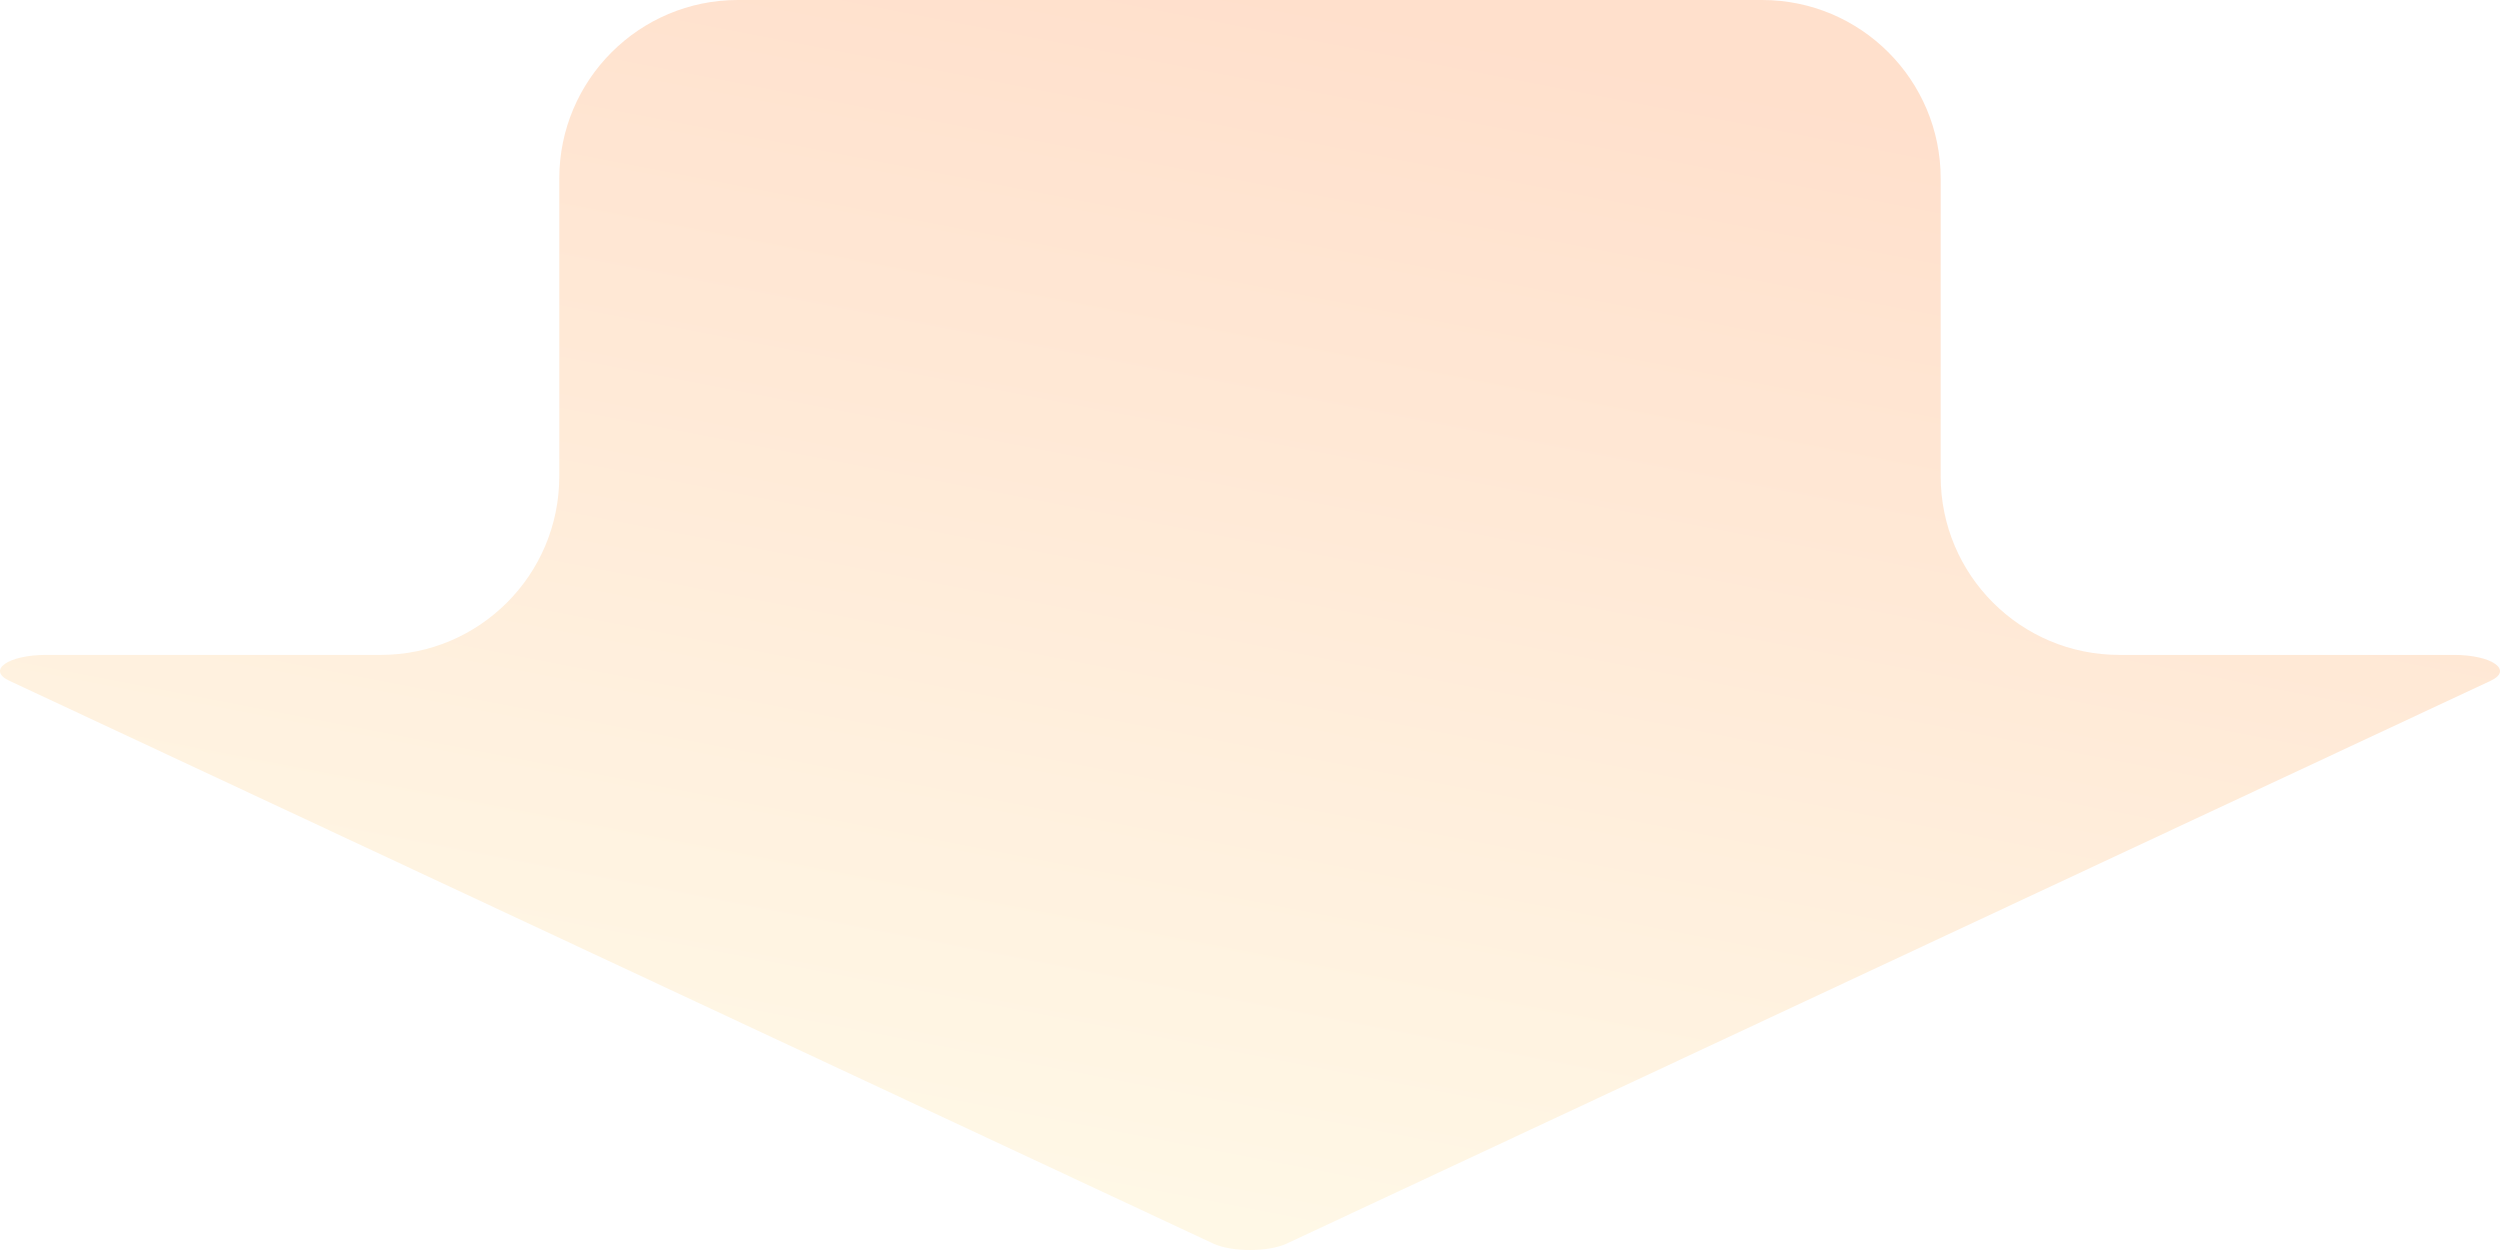
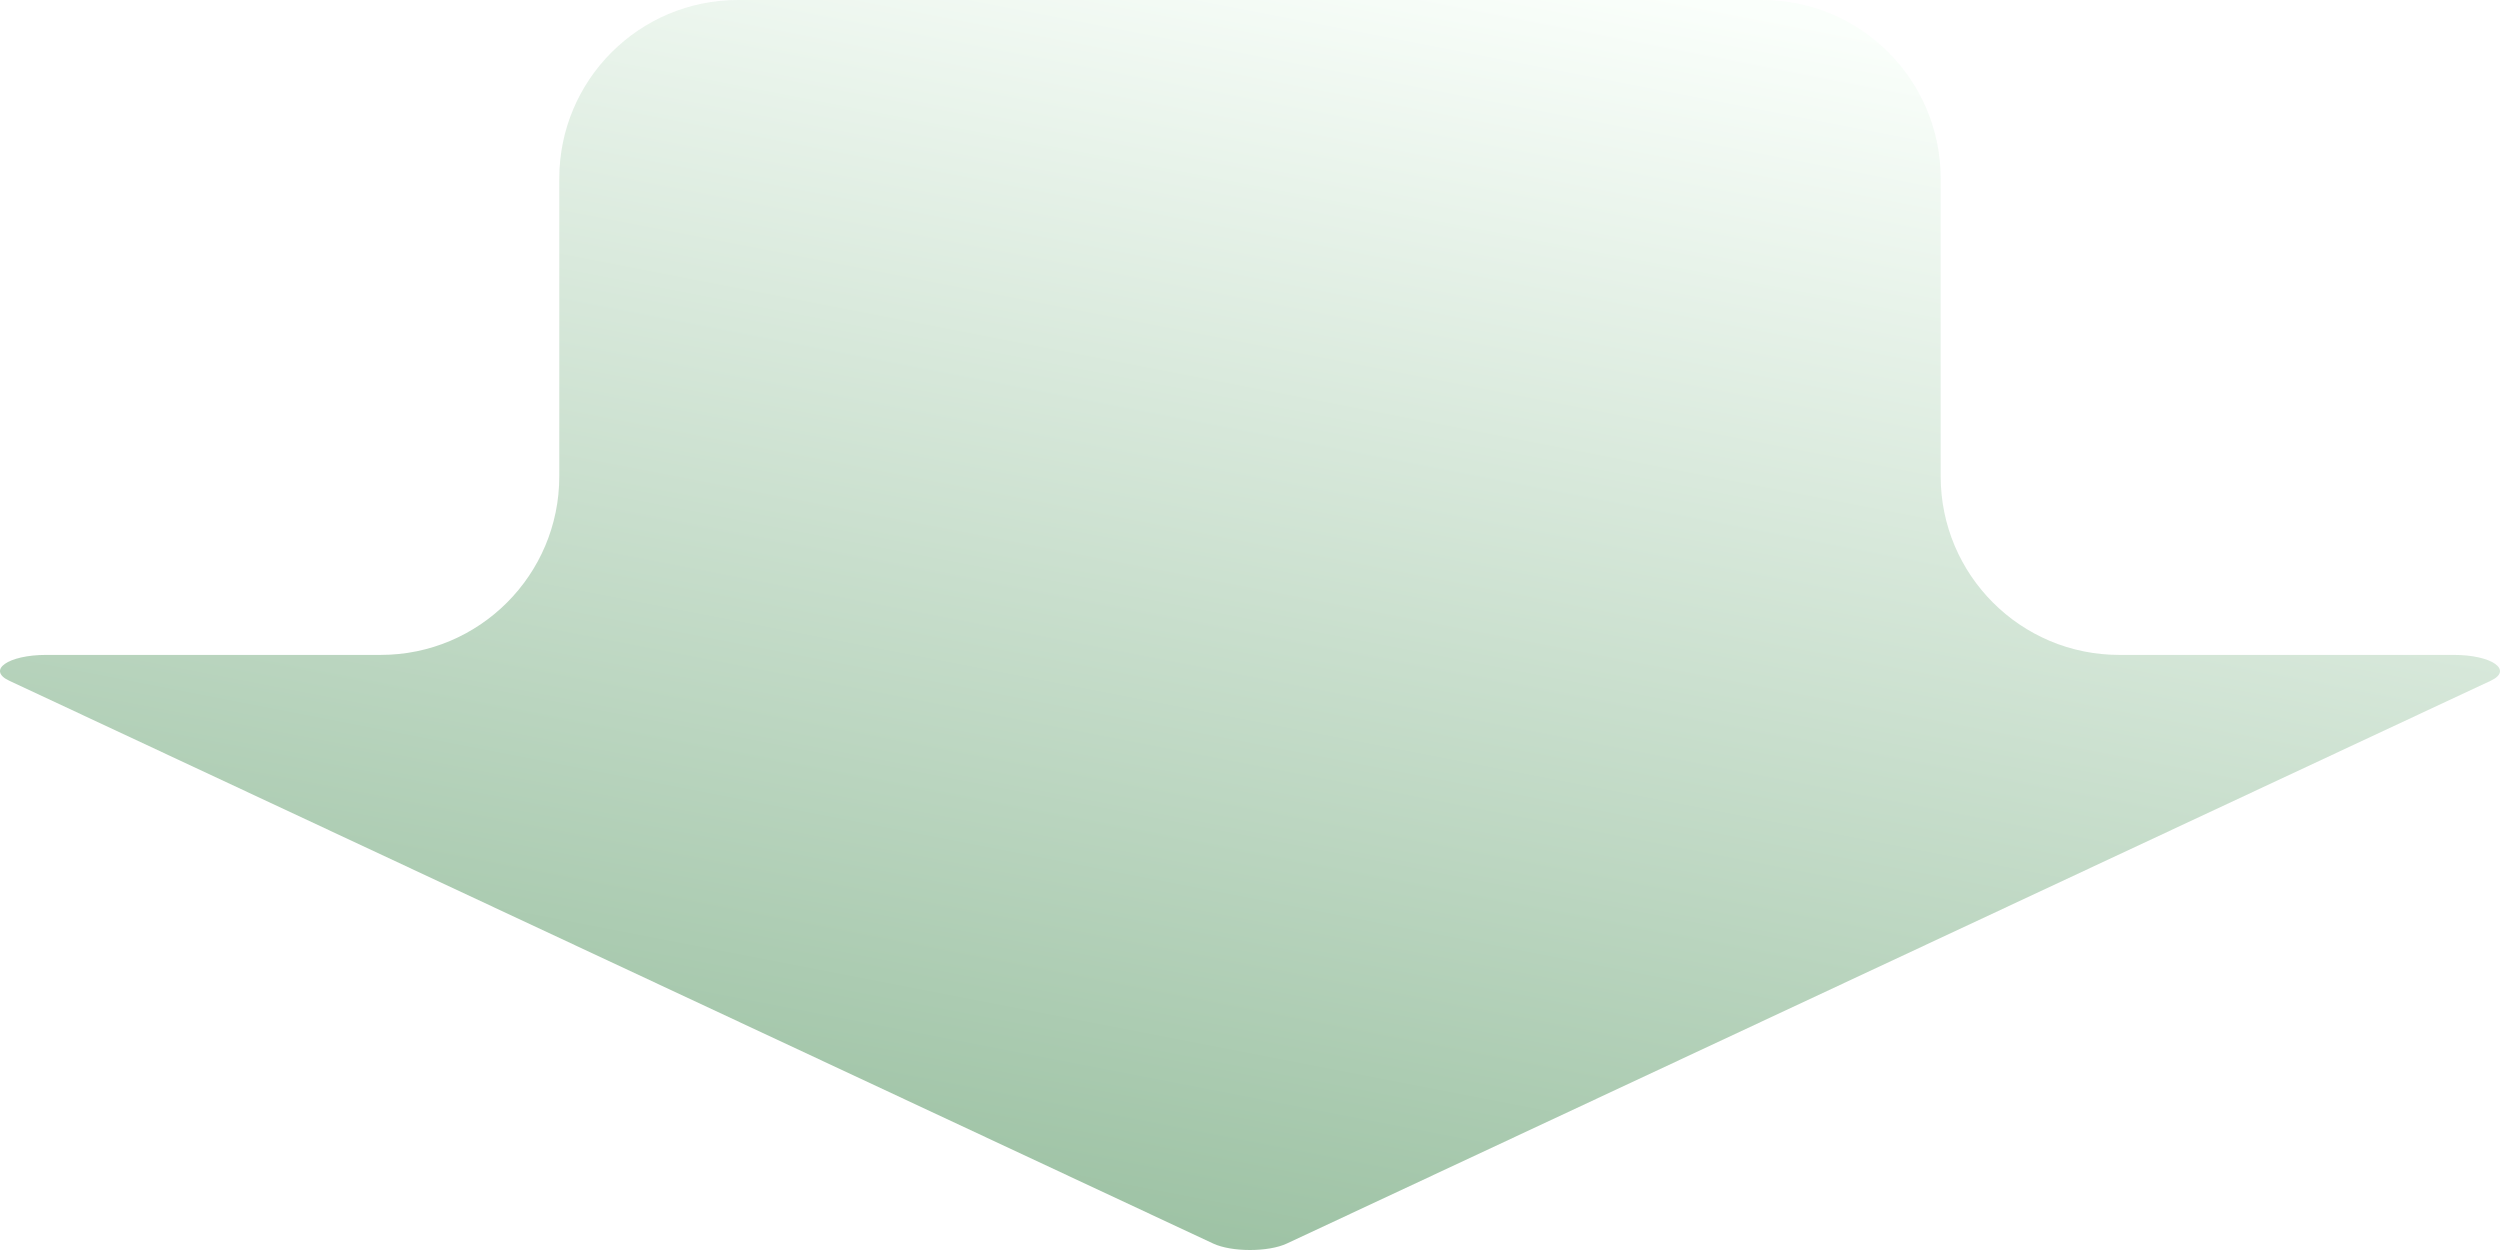
<svg xmlns="http://www.w3.org/2000/svg" width="140" height="70" viewBox="0 0 140 70" fill="none">
-   <path d="M137.417 36.675C139.542 36.675 140.755 37.526 139.479 38.122L72.062 69.638C71.03 70.121 68.97 70.121 67.938 69.638L0.521 38.122C-0.755 37.526 0.458 36.675 2.583 36.675L21.32 36.675C26.843 36.675 31.32 32.197 31.32 26.675L31.32 10C31.32 4.477 35.798 -4.55483e-06 41.321 -4.31342e-06L98.678 -1.80623e-06C104.201 -1.56482e-06 108.678 4.477 108.678 10L108.678 26.675C108.678 32.197 113.155 36.675 118.678 36.675L137.417 36.675Z" fill="url(#paint0_linear_1641_5330)" fill-opacity="0.2" />
+   <path d="M137.417 36.675C139.542 36.675 140.755 37.526 139.479 38.122L72.062 69.638C71.03 70.121 68.97 70.121 67.938 69.638L0.521 38.122C-0.755 37.526 0.458 36.675 2.583 36.675L21.32 36.675C26.843 36.675 31.32 32.197 31.32 26.675L31.32 10C31.32 4.477 35.798 -4.55483e-06 41.321 -4.31342e-06L98.678 -1.80623e-06C104.201 -1.56482e-06 108.678 4.477 108.678 10L108.678 26.675C108.678 32.197 113.155 36.675 118.678 36.675L137.417 36.675Z" fill="url(#paint0_linear_1323_9345)" fill-opacity="0.4" />
  <defs>
-     <linearGradient id="paint0_linear_1641_5330" x1="75.147" y1="70.113" x2="88.245" y2="2.539" gradientUnits="userSpaceOnUse">
-       <stop stop-color="#FFDC84" />
-       <stop offset="1" stop-color="#FF6200" />
+     <linearGradient id="paint0_linear_1323_9345" x1="70" y1="-4.5" x2="55.335" y2="71.157" gradientUnits="userSpaceOnUse">
+       <stop stop-color="#F2FEF4" />
+       <stop offset="1" stop-color="#006012" />
    </linearGradient>
  </defs>
</svg>
